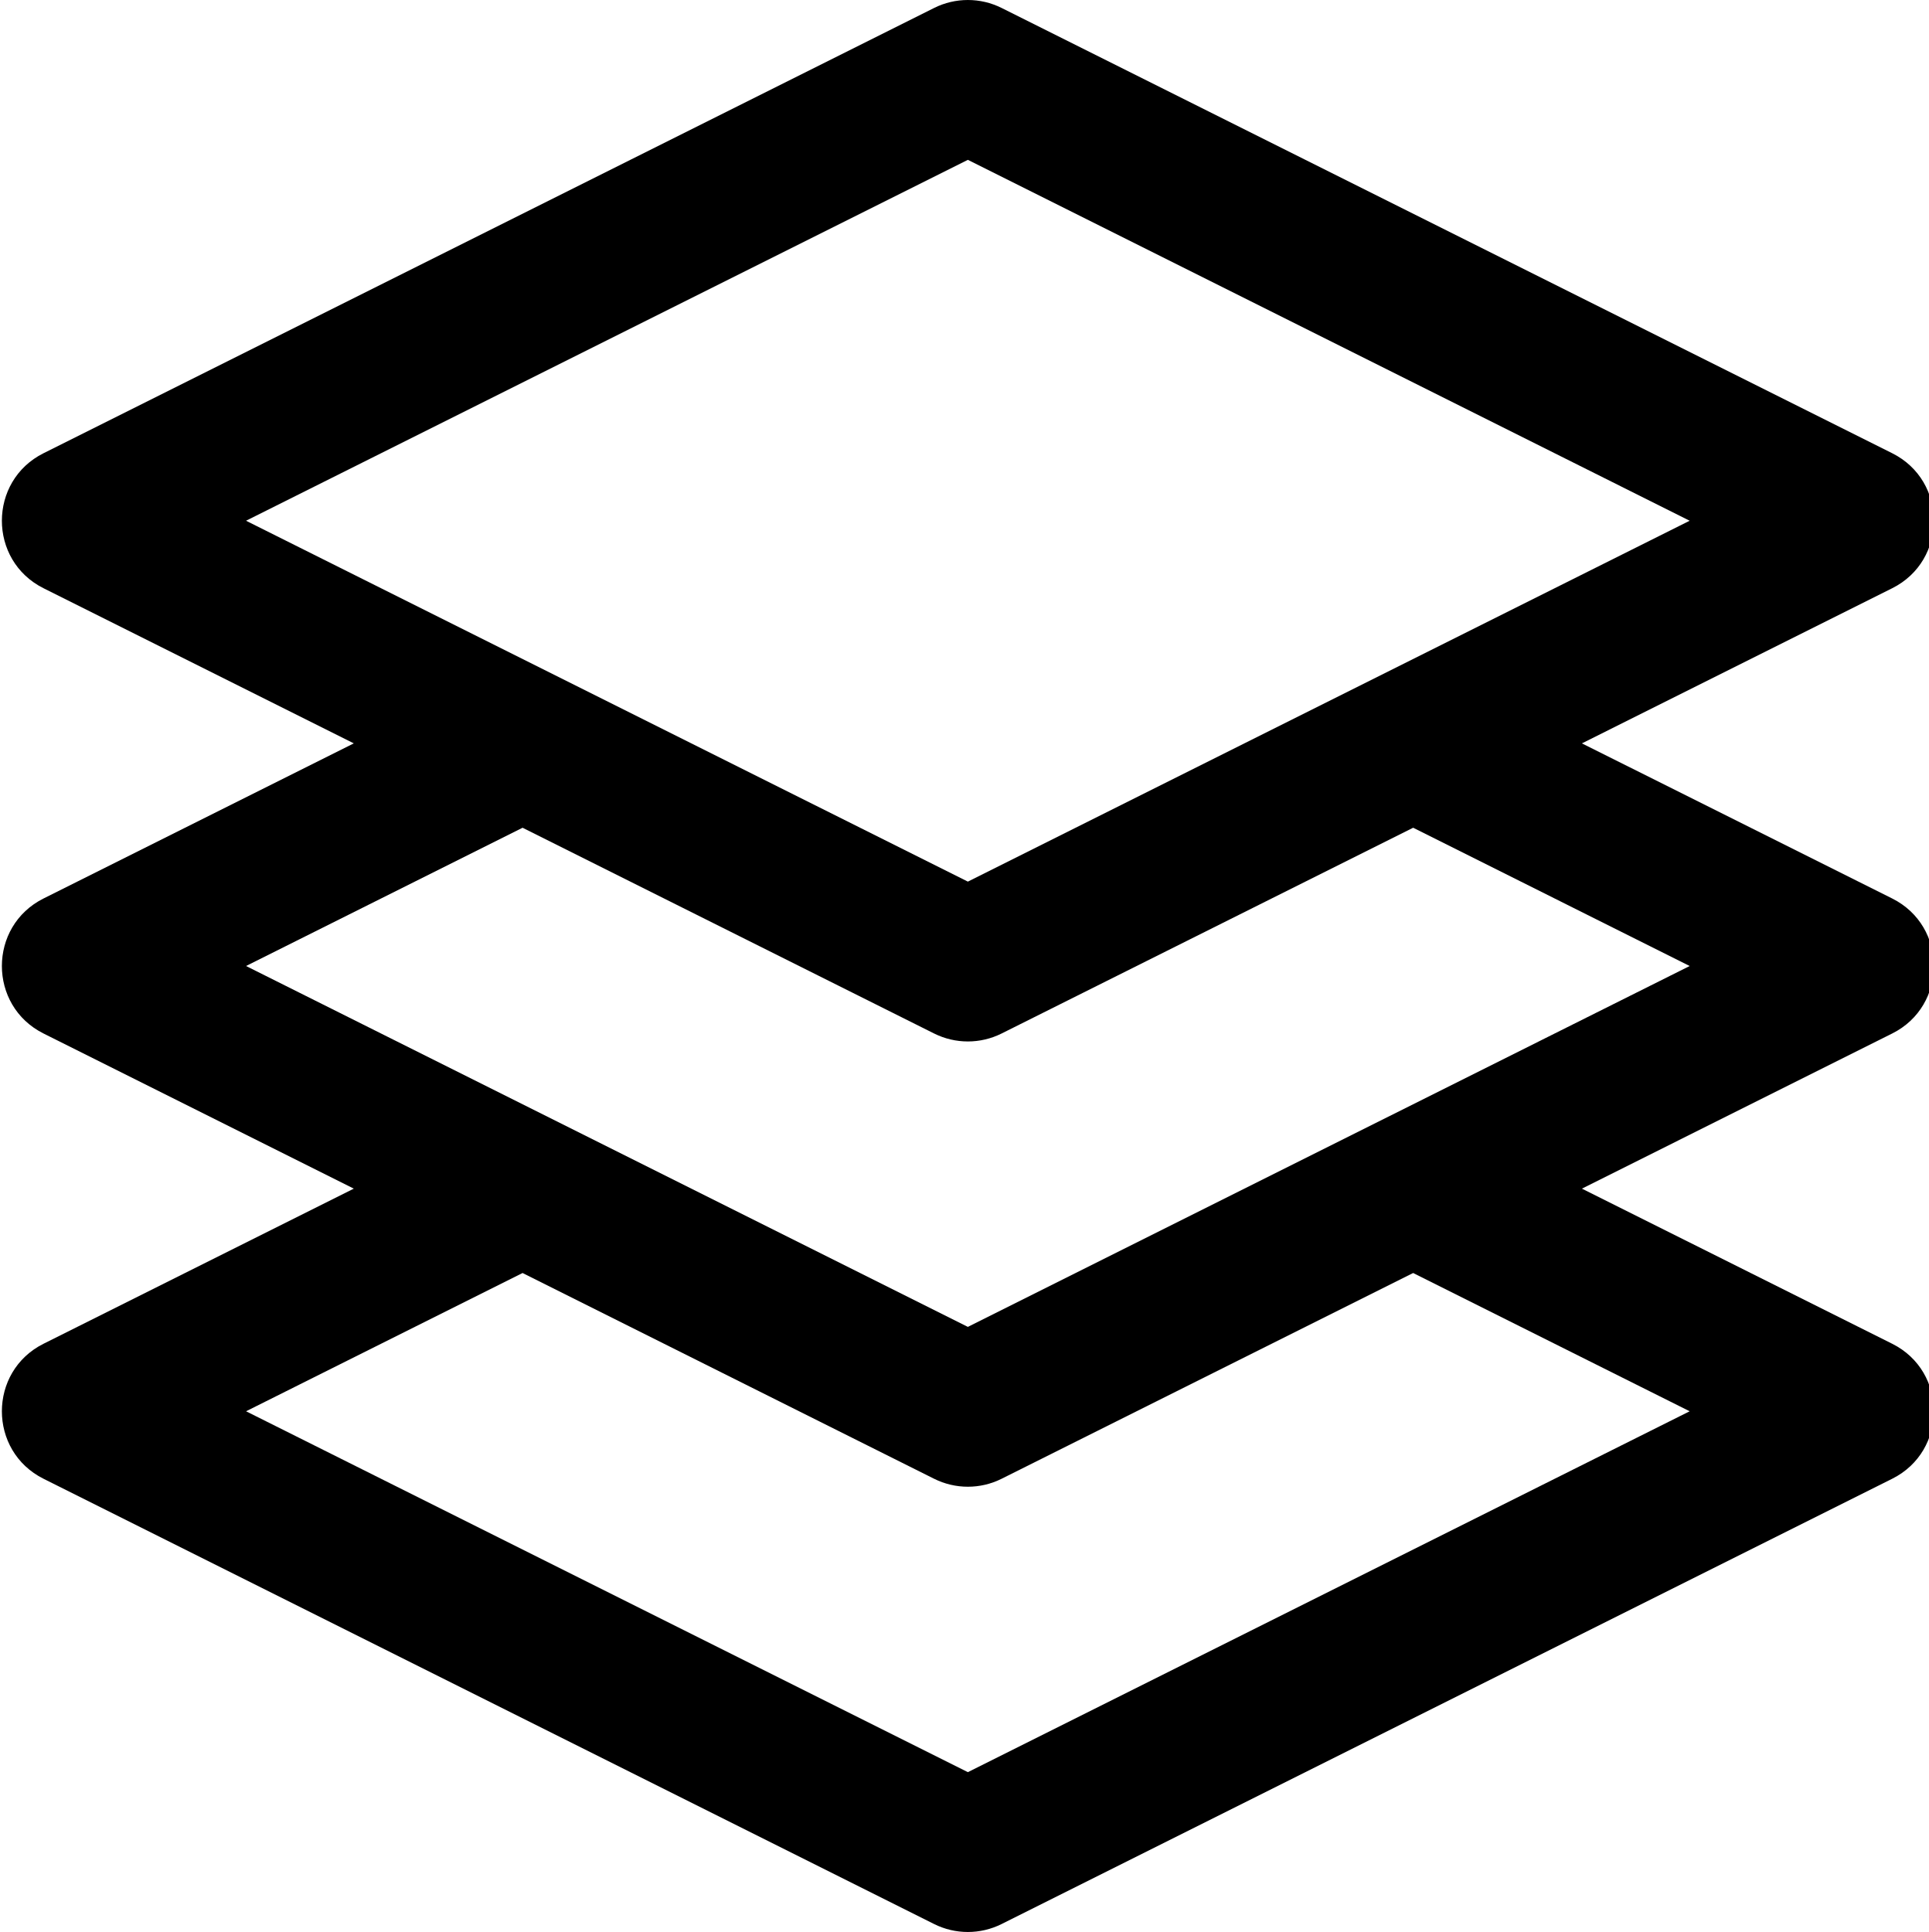
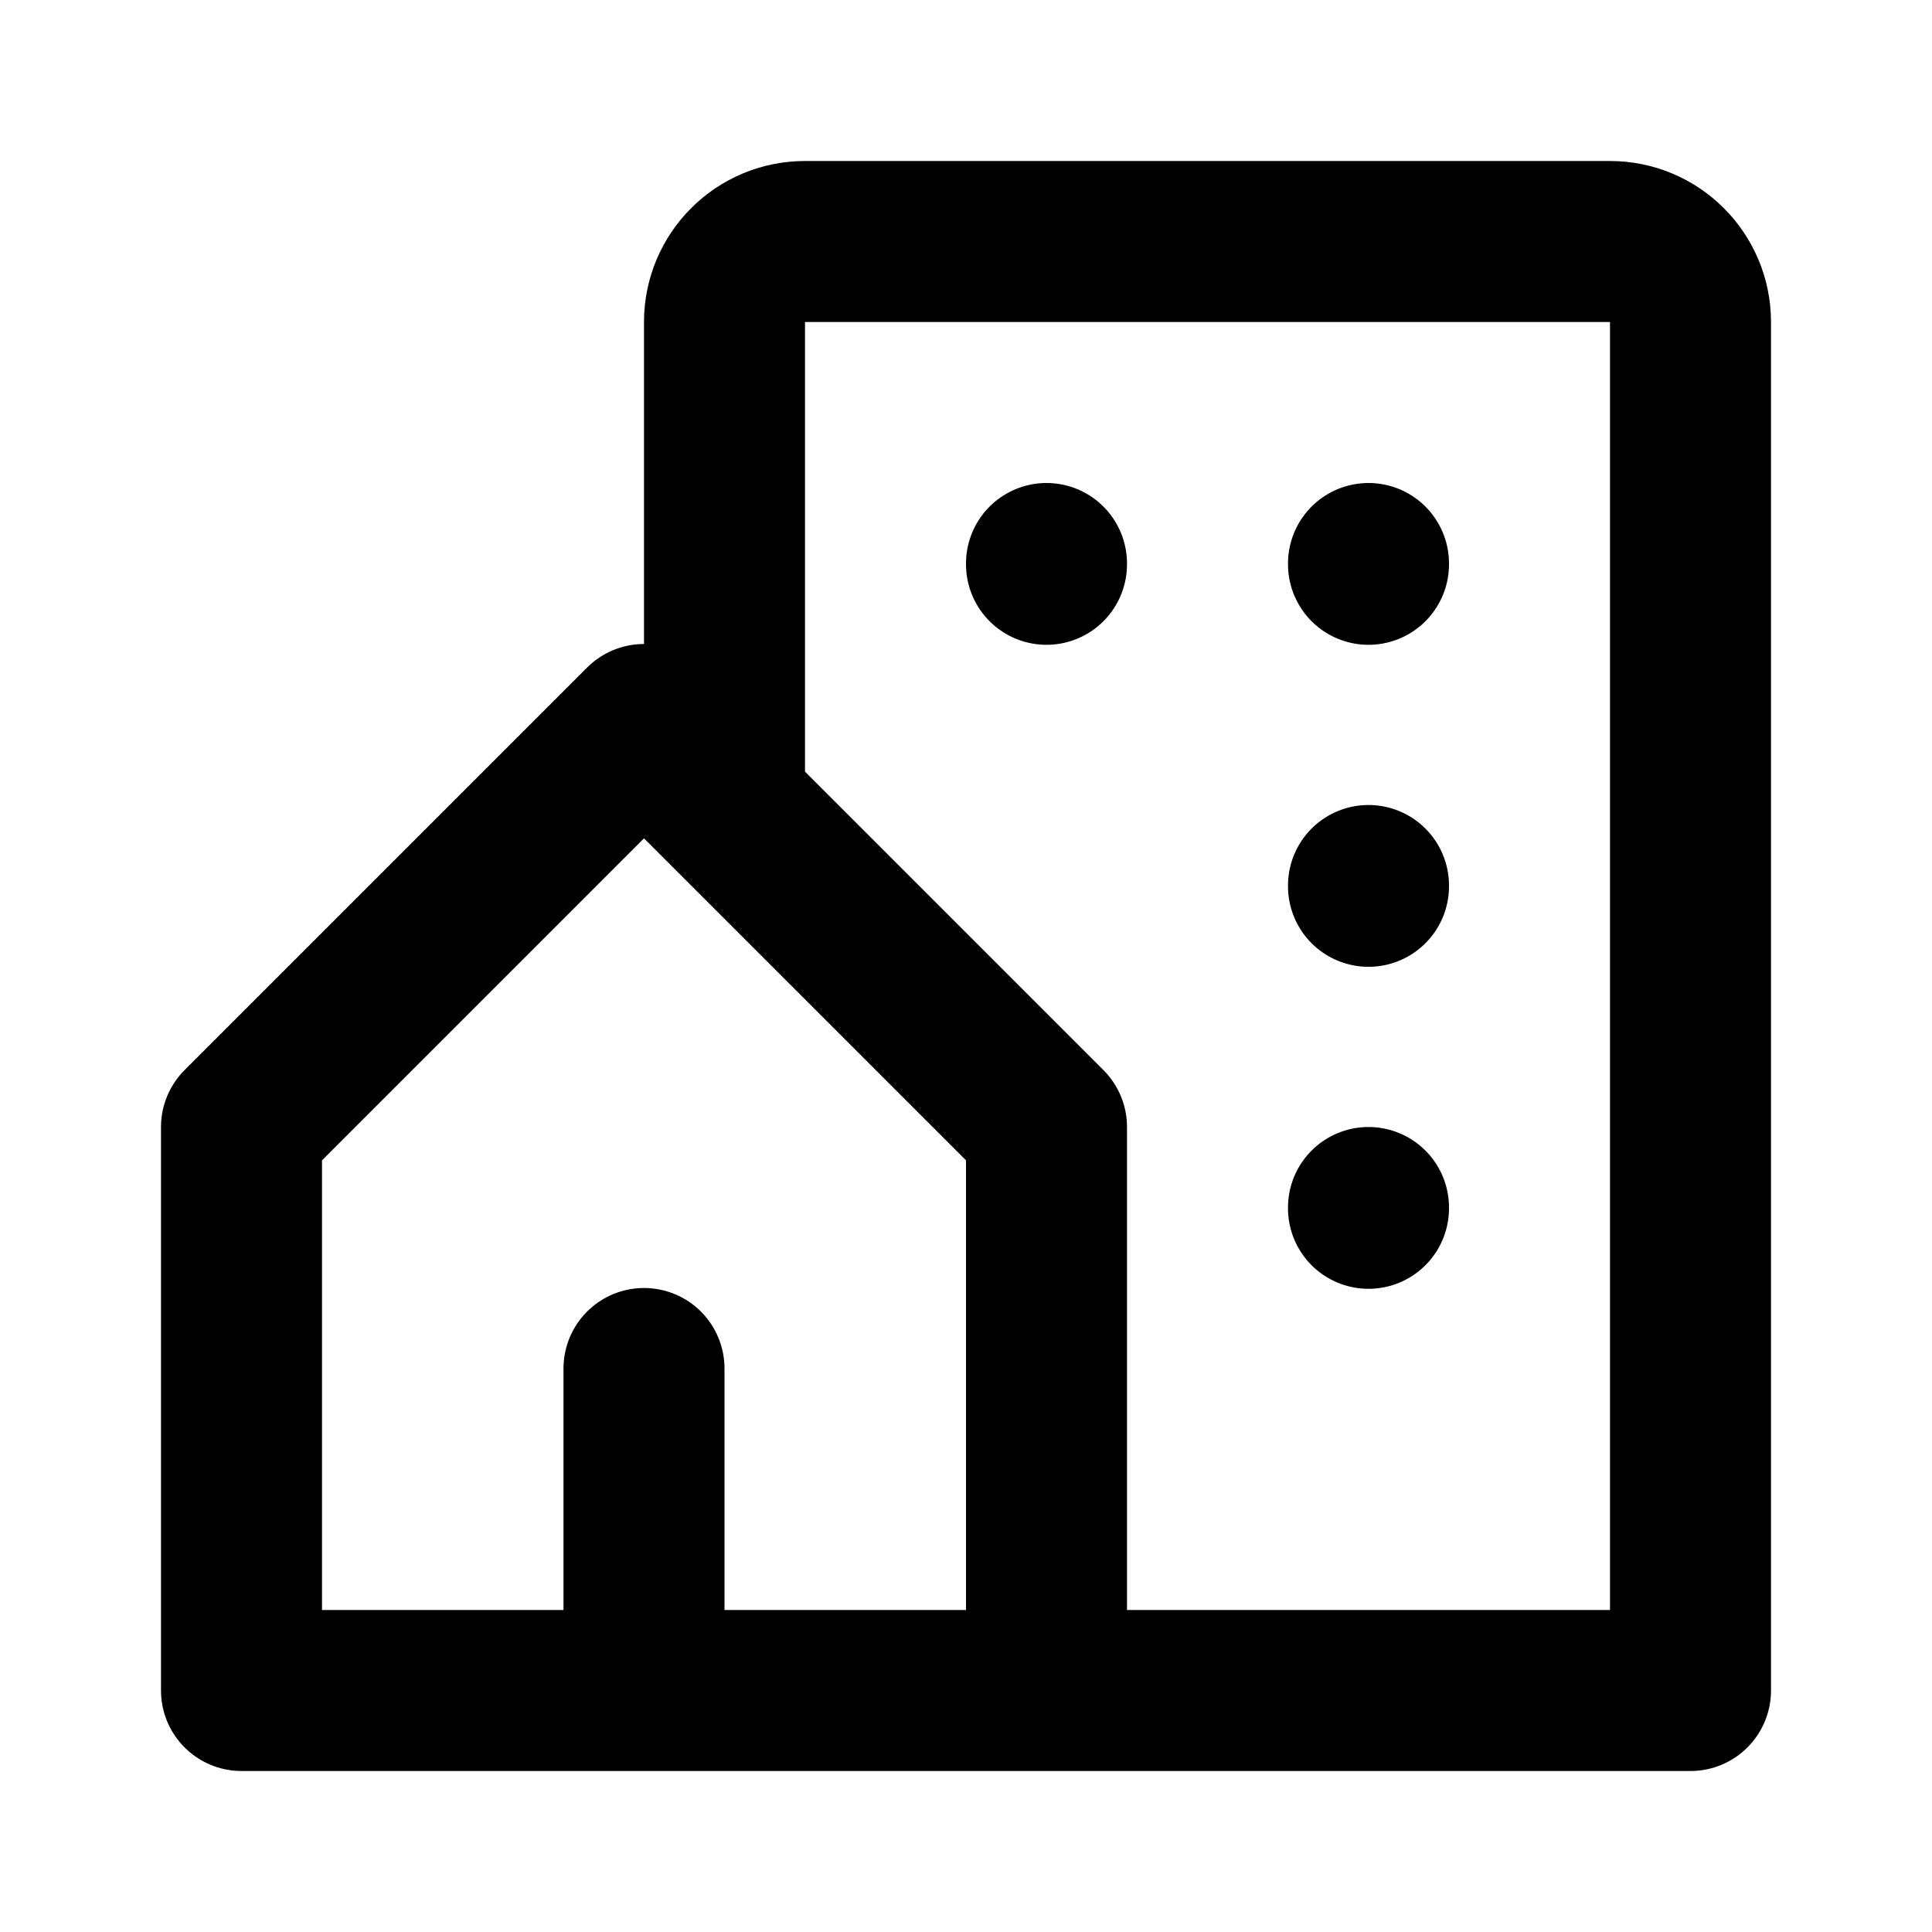
- <svg height="511pt" viewBox="0 0 511 511.998">
-   <path d="m501.426 238.109-82.223-41.109 82.223-41.113c14.707-7.352 14.723-28.414 0-35.777l-236-118c-5.633-2.812-12.258-2.812-17.891 0l-236 118c-14.707 7.355-14.723 28.418 0 35.777l82.223 41.113-82.223 41.109c-14.707 7.355-14.723 28.414 0 35.777l82.223 41.113-82.223 41.109c-14.707 7.355-14.723 28.414 0 35.777l236 118c5.621 2.809 12.246 2.82 17.891 0l236-118c14.707-7.355 14.723-28.414 0-35.777l-82.223-41.109 82.223-41.113c14.707-7.352 14.723-28.414 0-35.777zm-244.945-195.75 191.277 95.641-191.277 95.637-191.277-95.637zm191.277 331.641-191.277 95.637-191.277-95.637 73.277-36.641 109.055 54.527c5.625 2.809 12.246 2.82 17.891 0l109.055-54.527zm-191.277-22.363-191.277-95.637 73.277-36.641 109.055 54.527c5.625 2.809 12.246 2.82 17.891 0l109.055-54.527 73.277 36.641zm0 0" />
+ <svg class="h-8 w-8 text-red-500" width="24" height="24" viewBox="0 0 24 24" stroke-width="2" stroke="currentColor" fill="none" stroke-linecap="round" stroke-linejoin="round">
+   <path stroke="none" d="M0 0h24v24H0z" />
+   <path d="M8 9l5 5v7h-5v-4m0 4h-5v-7l5 -5m1 1v-6a1 1 0 0 1 1 -1h10a1 1 0 0 1 1 1v17h-8" />
+   <line x1="13" y1="7" x2="13" y2="7.01" />
+   <line x1="17" y1="7" x2="17" y2="7.01" />
+   <line x1="17" y1="11" x2="17" y2="11.01" />
+   <line x1="17" y1="15" x2="17" y2="15.01" />
</svg>
